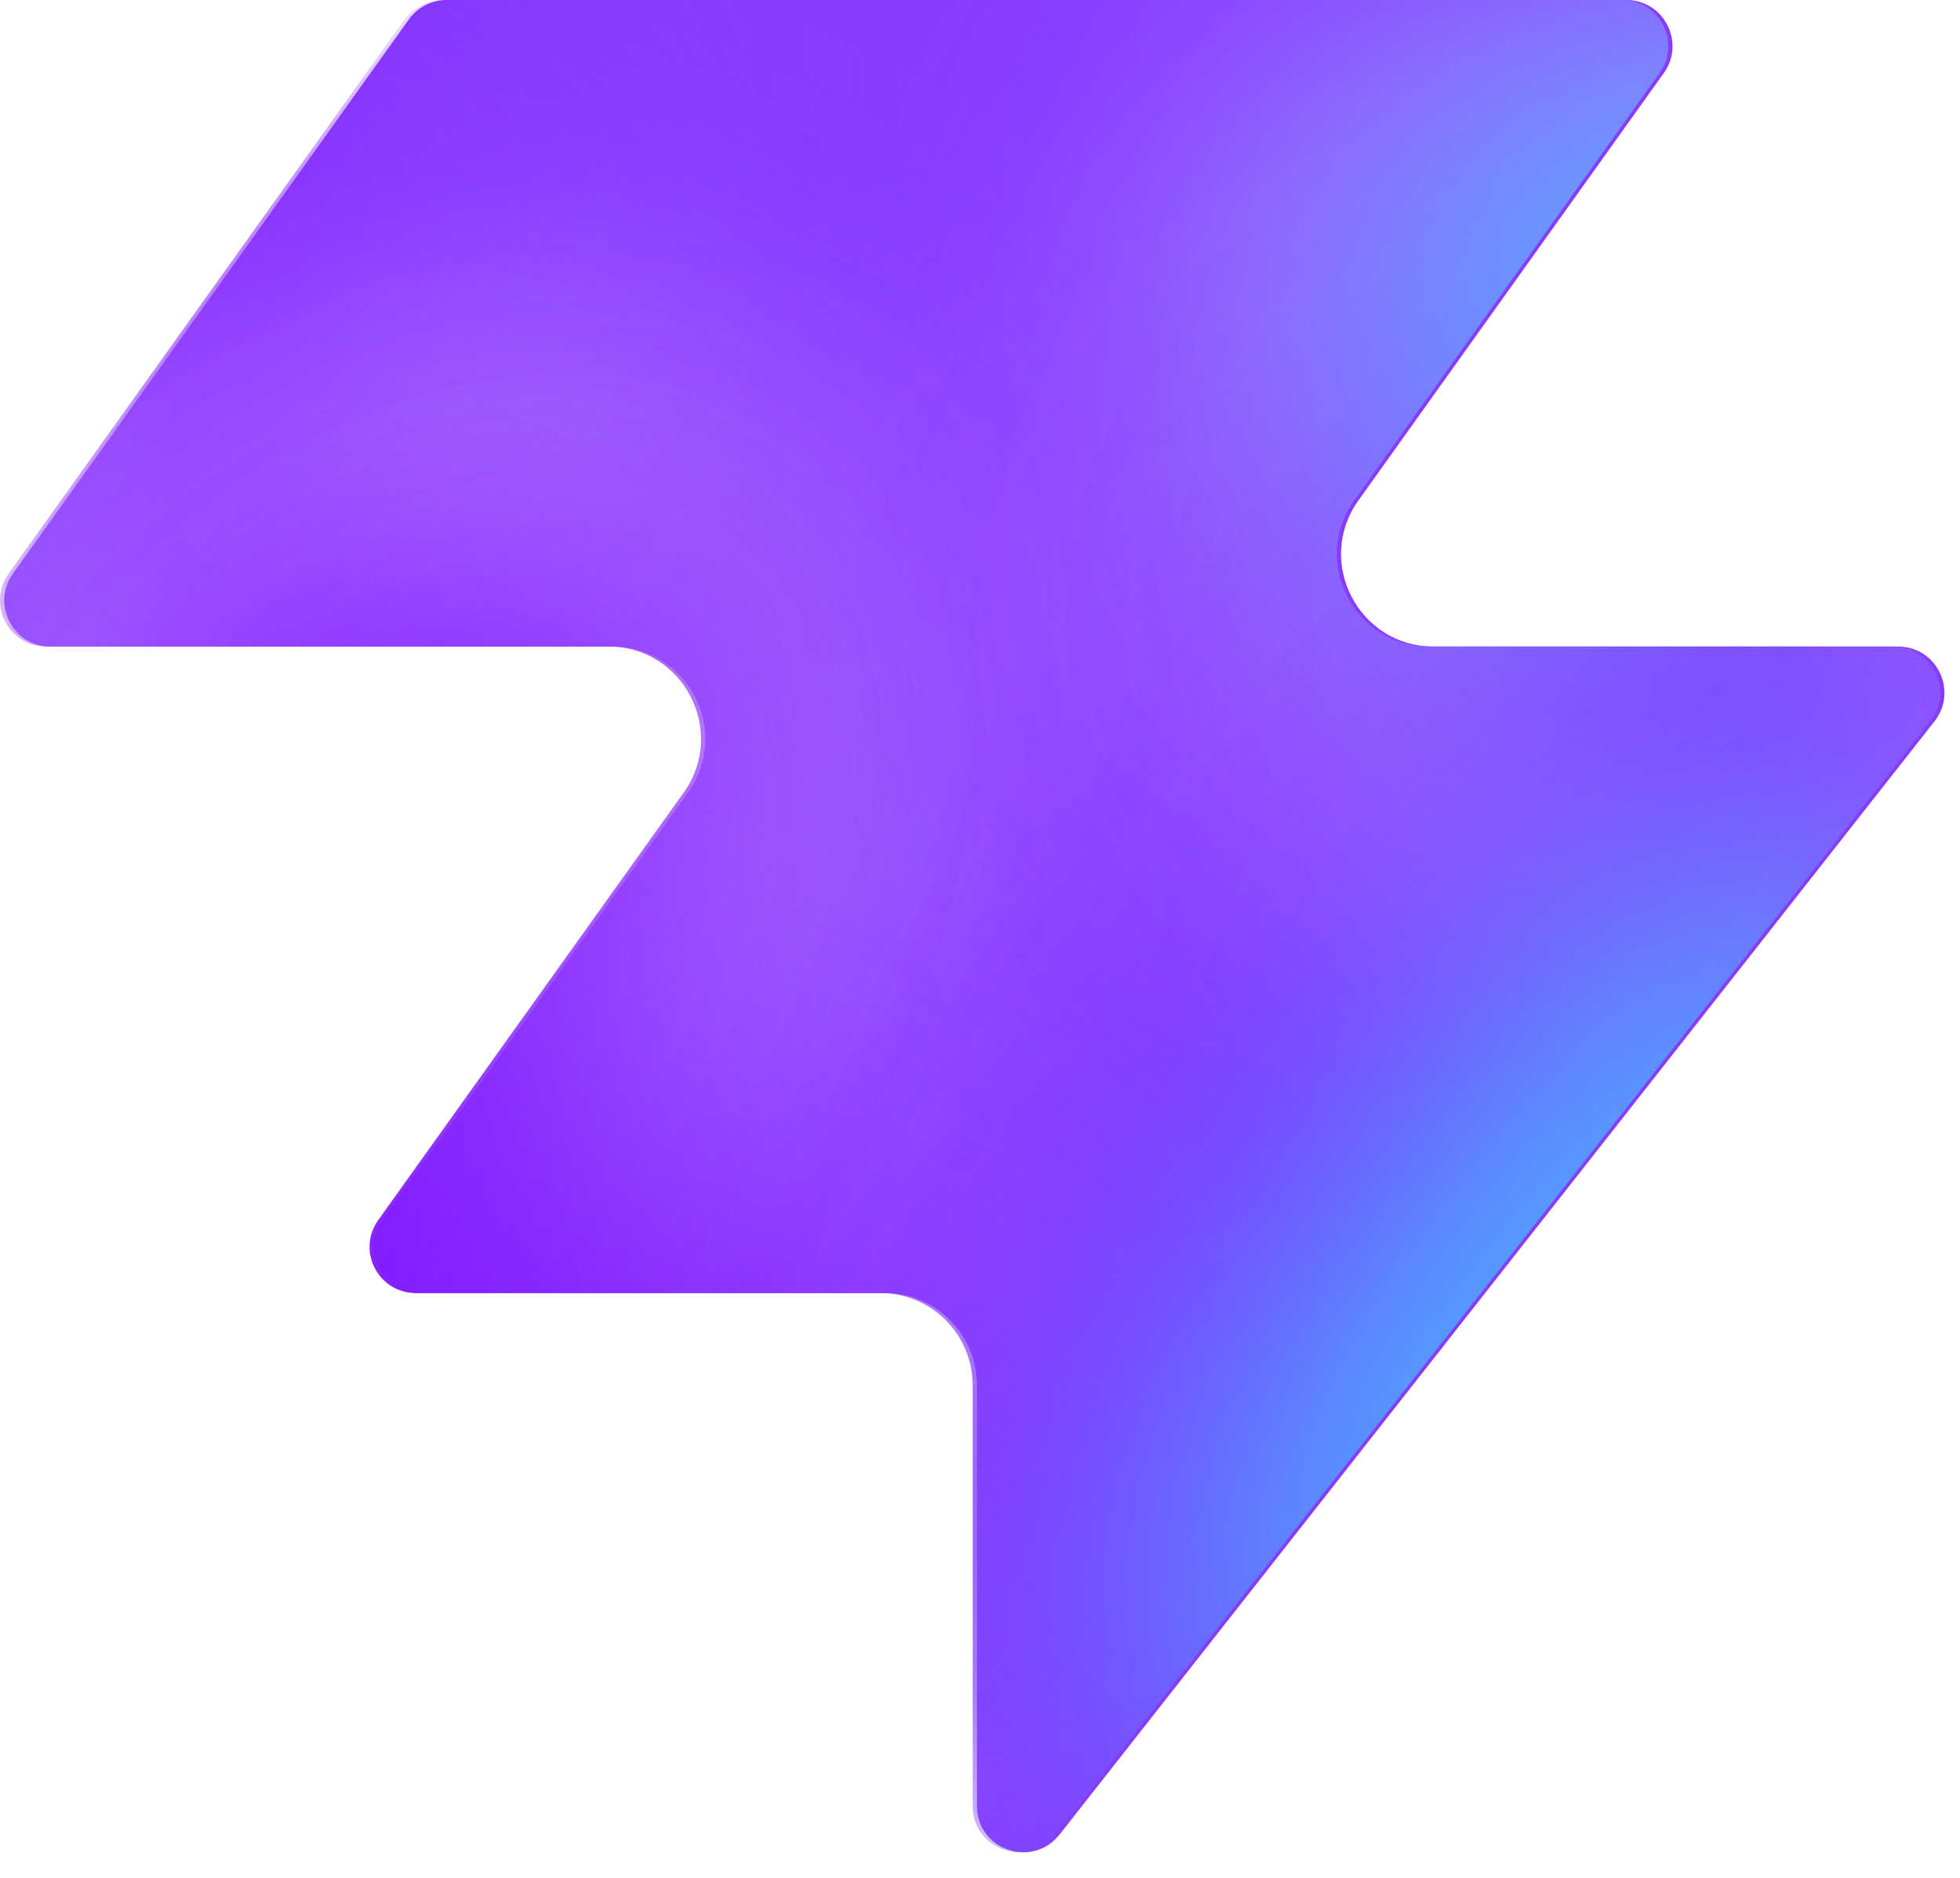
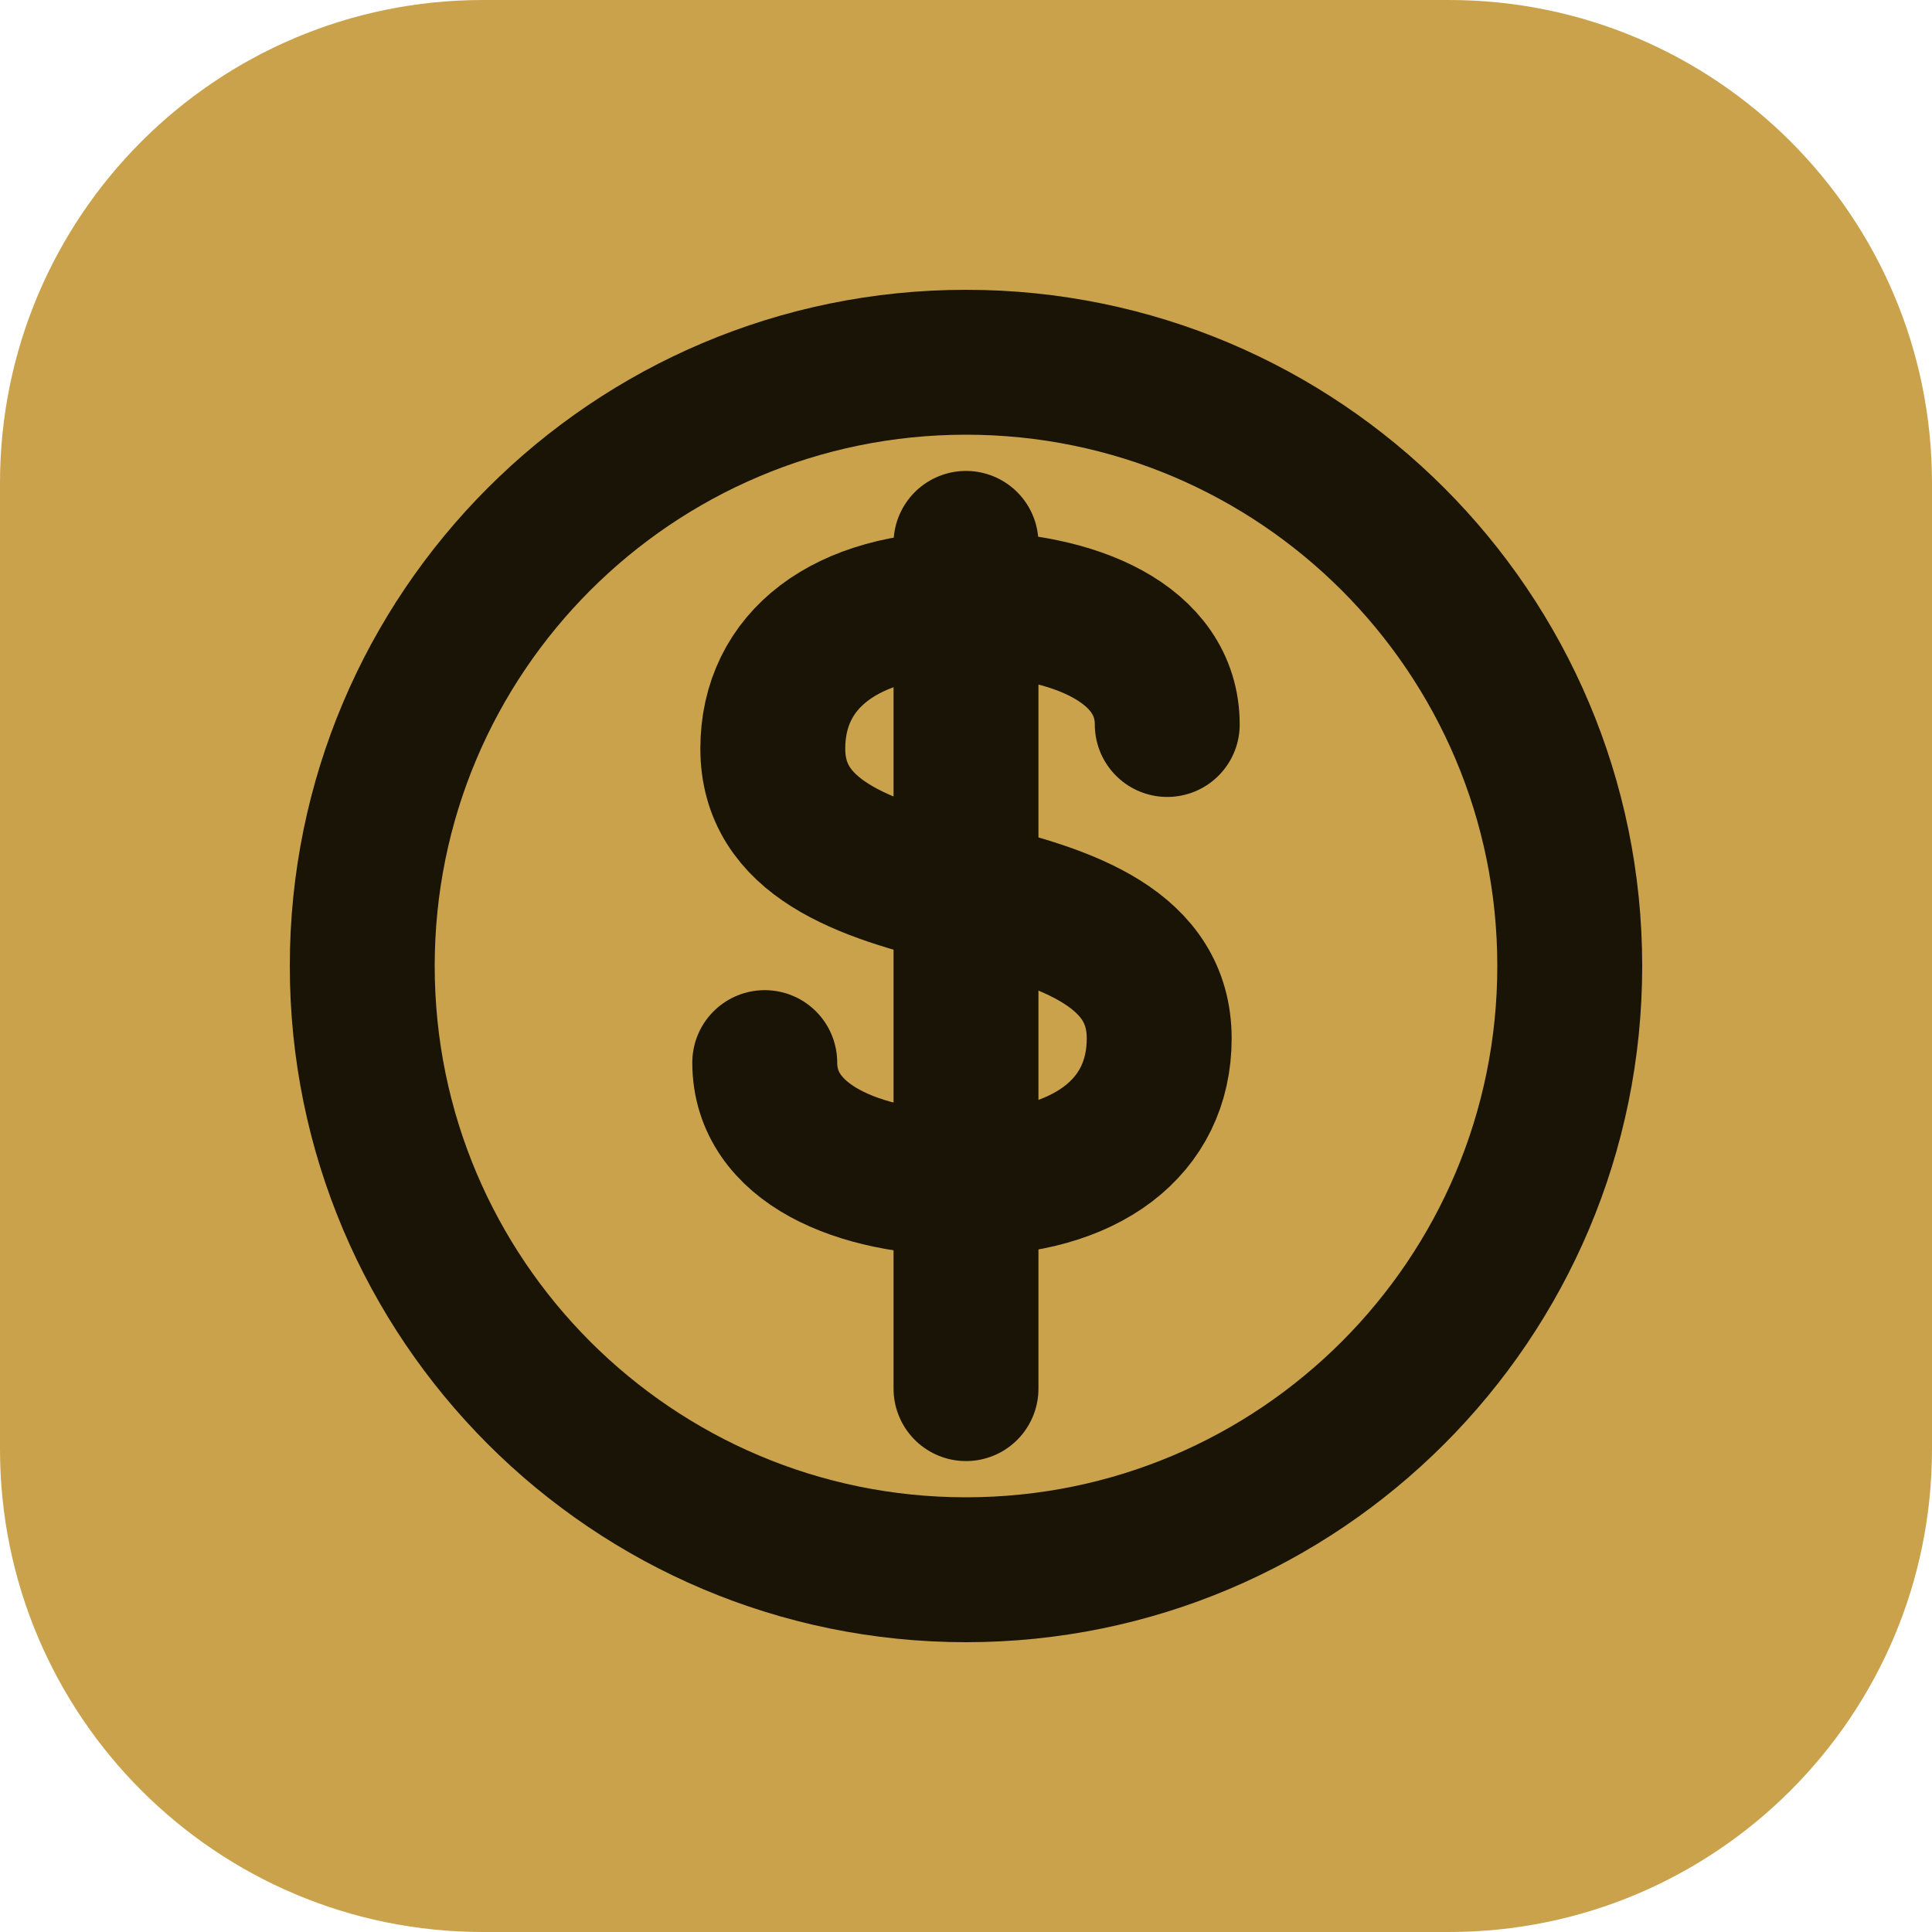
- <svg xmlns="http://www.w3.org/2000/svg" width="48" height="46" fill="none" viewBox="0 0 48 46">
-   <path fill="#863bff" d="M25.946 44.938c-.664.845-2.021.375-2.021-.698V33.937a2.26 2.26 0 0 0-2.262-2.262H10.287c-.92 0-1.456-1.04-.92-1.788l7.48-10.471c1.07-1.497 0-3.578-1.842-3.578H1.237c-.92 0-1.456-1.04-.92-1.788L10.013.474c.214-.297.556-.474.92-.474h28.894c.92 0 1.456 1.04.92 1.788l-7.48 10.471c-1.07 1.498 0 3.579 1.842 3.579h11.377c.943 0 1.473 1.088.89 1.83L25.947 44.94z" style="fill:#863bff;fill:color(display-p3 .525 .23 1);fill-opacity:1" />
-   <mask id="a" width="48" height="46" x="0" y="0" maskUnits="userSpaceOnUse" style="mask-type:alpha">
-     <path fill="#000" d="M25.842 44.938c-.664.844-2.021.375-2.021-.698V33.937a2.26 2.26 0 0 0-2.262-2.262H10.183c-.92 0-1.456-1.04-.92-1.788l7.48-10.471c1.07-1.498 0-3.579-1.842-3.579H1.133c-.92 0-1.456-1.04-.92-1.787L9.91.473c.214-.297.556-.474.92-.474h28.894c.92 0 1.456 1.04.92 1.788l-7.48 10.471c-1.07 1.498 0 3.578 1.842 3.578h11.377c.943 0 1.473 1.088.89 1.832L25.843 44.94z" style="fill:#000;fill-opacity:1" />
-   </mask>
-   <g mask="url(#a)">
-     <g filter="url(#b)">
-       <ellipse cx="5.508" cy="14.704" fill="#ede6ff" rx="5.508" ry="14.704" style="fill:#ede6ff;fill:color(display-p3 .927 .903 1);fill-opacity:1" transform="matrix(.00324 1 1 -.00324 -4.47 31.516)" />
-     </g>
-     <g filter="url(#c)">
-       <ellipse cx="10.399" cy="29.851" fill="#ede6ff" rx="10.399" ry="29.851" style="fill:#ede6ff;fill:color(display-p3 .927 .903 1);fill-opacity:1" transform="matrix(.00324 1 1 -.00324 -39.328 7.883)" />
-     </g>
-     <g filter="url(#d)">
-       <ellipse cx="5.508" cy="30.487" fill="#7e14ff" rx="5.508" ry="30.487" style="fill:#7e14ff;fill:color(display-p3 .492 .077 1);fill-opacity:1" transform="rotate(89.814 -25.913 -14.639)scale(1 -1)" />
-     </g>
-     <g filter="url(#e)">
-       <ellipse cx="5.508" cy="30.599" fill="#7e14ff" rx="5.508" ry="30.599" style="fill:#7e14ff;fill:color(display-p3 .492 .077 1);fill-opacity:1" transform="rotate(89.814 -32.644 -3.334)scale(1 -1)" />
-     </g>
-     <g filter="url(#f)">
-       <ellipse cx="5.508" cy="30.599" fill="#7e14ff" rx="5.508" ry="30.599" style="fill:#7e14ff;fill:color(display-p3 .492 .077 1);fill-opacity:1" transform="matrix(.00324 1 1 -.00324 -34.34 30.47)" />
-     </g>
-     <g filter="url(#g)">
-       <ellipse cx="14.072" cy="22.078" fill="#ede6ff" rx="14.072" ry="22.078" style="fill:#ede6ff;fill:color(display-p3 .927 .903 1);fill-opacity:1" transform="rotate(93.35 24.506 48.493)scale(-1 1)" />
-     </g>
-     <g filter="url(#h)">
-       <ellipse cx="3.47" cy="21.501" fill="#7e14ff" rx="3.47" ry="21.501" style="fill:#7e14ff;fill:color(display-p3 .492 .077 1);fill-opacity:1" transform="rotate(89.009 28.708 47.59)scale(-1 1)" />
-     </g>
-     <g filter="url(#i)">
-       <ellipse cx="3.47" cy="21.501" fill="#7e14ff" rx="3.47" ry="21.501" style="fill:#7e14ff;fill:color(display-p3 .492 .077 1);fill-opacity:1" transform="rotate(89.009 28.708 47.59)scale(-1 1)" />
-     </g>
-     <g filter="url(#j)">
-       <ellipse cx=".387" cy="8.972" fill="#7e14ff" rx="4.407" ry="29.108" style="fill:#7e14ff;fill:color(display-p3 .492 .077 1);fill-opacity:1" transform="rotate(39.51 .387 8.972)" />
-     </g>
-     <g filter="url(#k)">
-       <ellipse cx="47.523" cy="-6.092" fill="#7e14ff" rx="4.407" ry="29.108" style="fill:#7e14ff;fill:color(display-p3 .492 .077 1);fill-opacity:1" transform="rotate(37.892 47.523 -6.092)" />
-     </g>
-     <g filter="url(#l)">
-       <ellipse cx="41.412" cy="6.333" fill="#47bfff" rx="5.971" ry="9.665" style="fill:#47bfff;fill:color(display-p3 .28 .748 1);fill-opacity:1" transform="rotate(37.892 41.412 6.333)" />
-     </g>
-     <g filter="url(#m)">
-       <ellipse cx="-1.879" cy="38.332" fill="#7e14ff" rx="4.407" ry="29.108" style="fill:#7e14ff;fill:color(display-p3 .492 .077 1);fill-opacity:1" transform="rotate(37.892 -1.88 38.332)" />
-     </g>
-     <g filter="url(#n)">
-       <ellipse cx="-1.879" cy="38.332" fill="#7e14ff" rx="4.407" ry="29.108" style="fill:#7e14ff;fill:color(display-p3 .492 .077 1);fill-opacity:1" transform="rotate(37.892 -1.88 38.332)" />
-     </g>
-     <g filter="url(#o)">
-       <ellipse cx="35.651" cy="29.907" fill="#7e14ff" rx="4.407" ry="29.108" style="fill:#7e14ff;fill:color(display-p3 .492 .077 1);fill-opacity:1" transform="rotate(37.892 35.651 29.907)" />
-     </g>
-     <g filter="url(#p)">
-       <ellipse cx="38.418" cy="32.4" fill="#47bfff" rx="5.971" ry="15.297" style="fill:#47bfff;fill:color(display-p3 .28 .748 1);fill-opacity:1" transform="rotate(37.892 38.418 32.4)" />
-     </g>
+ <svg xmlns="http://www.w3.org/2000/svg" width="48" height="48" viewBox="0 0 48 48" fill="none">
+   <rect width="48" height="48" rx="12" fill="#C9A24B" />
+   <g stroke="#1A1407" stroke-width="3.6" stroke-linecap="round" stroke-linejoin="round" fill="none">
+     <circle cx="24" cy="24" r="15" />
+     <path d="M24 13.5 L24 34.5" />
+     <path d="M29 18 C29 16 26.7 15 24 15 C21 15 19.2 16.4 19.2 18.6 C19.2 20.8 21.4 21.6 24 22.2 C26.6 22.8 28.8 23.6 28.8 25.8 C28.8 28 27 29.4 24 29.4 C21.3 29.4 19 28.4 19 26.4" />
  </g>
-   <defs>
-     <filter id="b" width="60.045" height="41.654" x="-19.77" y="16.149" color-interpolation-filters="sRGB" filterUnits="userSpaceOnUse">
-       <feFlood flood-opacity="0" result="BackgroundImageFix" />
-       <feBlend in="SourceGraphic" in2="BackgroundImageFix" result="shape" />
-       <feGaussianBlur result="effect1_foregroundBlur_2002_17158" stdDeviation="7.659" />
-     </filter>
-     <filter id="c" width="90.34" height="51.437" x="-54.613" y="-7.533" color-interpolation-filters="sRGB" filterUnits="userSpaceOnUse">
-       <feFlood flood-opacity="0" result="BackgroundImageFix" />
-       <feBlend in="SourceGraphic" in2="BackgroundImageFix" result="shape" />
-       <feGaussianBlur result="effect1_foregroundBlur_2002_17158" stdDeviation="7.659" />
-     </filter>
-     <filter id="d" width="79.355" height="29.4" x="-49.64" y="2.03" color-interpolation-filters="sRGB" filterUnits="userSpaceOnUse">
-       <feFlood flood-opacity="0" result="BackgroundImageFix" />
-       <feBlend in="SourceGraphic" in2="BackgroundImageFix" result="shape" />
-       <feGaussianBlur result="effect1_foregroundBlur_2002_17158" stdDeviation="4.596" />
-     </filter>
-     <filter id="e" width="79.579" height="29.4" x="-45.045" y="20.029" color-interpolation-filters="sRGB" filterUnits="userSpaceOnUse">
-       <feFlood flood-opacity="0" result="BackgroundImageFix" />
-       <feBlend in="SourceGraphic" in2="BackgroundImageFix" result="shape" />
-       <feGaussianBlur result="effect1_foregroundBlur_2002_17158" stdDeviation="4.596" />
-     </filter>
-     <filter id="f" width="79.579" height="29.4" x="-43.513" y="21.178" color-interpolation-filters="sRGB" filterUnits="userSpaceOnUse">
-       <feFlood flood-opacity="0" result="BackgroundImageFix" />
-       <feBlend in="SourceGraphic" in2="BackgroundImageFix" result="shape" />
-       <feGaussianBlur result="effect1_foregroundBlur_2002_17158" stdDeviation="4.596" />
-     </filter>
-     <filter id="g" width="74.749" height="58.852" x="15.756" y="-17.901" color-interpolation-filters="sRGB" filterUnits="userSpaceOnUse">
-       <feFlood flood-opacity="0" result="BackgroundImageFix" />
-       <feBlend in="SourceGraphic" in2="BackgroundImageFix" result="shape" />
-       <feGaussianBlur result="effect1_foregroundBlur_2002_17158" stdDeviation="7.659" />
-     </filter>
-     <filter id="h" width="61.377" height="25.362" x="23.548" y="2.284" color-interpolation-filters="sRGB" filterUnits="userSpaceOnUse">
-       <feFlood flood-opacity="0" result="BackgroundImageFix" />
-       <feBlend in="SourceGraphic" in2="BackgroundImageFix" result="shape" />
-       <feGaussianBlur result="effect1_foregroundBlur_2002_17158" stdDeviation="4.596" />
-     </filter>
-     <filter id="i" width="61.377" height="25.362" x="23.548" y="2.284" color-interpolation-filters="sRGB" filterUnits="userSpaceOnUse">
-       <feFlood flood-opacity="0" result="BackgroundImageFix" />
-       <feBlend in="SourceGraphic" in2="BackgroundImageFix" result="shape" />
-       <feGaussianBlur result="effect1_foregroundBlur_2002_17158" stdDeviation="4.596" />
-     </filter>
-     <filter id="j" width="56.045" height="63.649" x="-27.636" y="-22.853" color-interpolation-filters="sRGB" filterUnits="userSpaceOnUse">
-       <feFlood flood-opacity="0" result="BackgroundImageFix" />
-       <feBlend in="SourceGraphic" in2="BackgroundImageFix" result="shape" />
-       <feGaussianBlur result="effect1_foregroundBlur_2002_17158" stdDeviation="4.596" />
-     </filter>
-     <filter id="k" width="54.814" height="64.646" x="20.116" y="-38.415" color-interpolation-filters="sRGB" filterUnits="userSpaceOnUse">
-       <feFlood flood-opacity="0" result="BackgroundImageFix" />
-       <feBlend in="SourceGraphic" in2="BackgroundImageFix" result="shape" />
-       <feGaussianBlur result="effect1_foregroundBlur_2002_17158" stdDeviation="4.596" />
-     </filter>
-     <filter id="l" width="33.541" height="35.313" x="24.641" y="-11.323" color-interpolation-filters="sRGB" filterUnits="userSpaceOnUse">
-       <feFlood flood-opacity="0" result="BackgroundImageFix" />
-       <feBlend in="SourceGraphic" in2="BackgroundImageFix" result="shape" />
-       <feGaussianBlur result="effect1_foregroundBlur_2002_17158" stdDeviation="4.596" />
-     </filter>
-     <filter id="m" width="54.814" height="64.646" x="-29.286" y="6.009" color-interpolation-filters="sRGB" filterUnits="userSpaceOnUse">
-       <feFlood flood-opacity="0" result="BackgroundImageFix" />
-       <feBlend in="SourceGraphic" in2="BackgroundImageFix" result="shape" />
-       <feGaussianBlur result="effect1_foregroundBlur_2002_17158" stdDeviation="4.596" />
-     </filter>
-     <filter id="n" width="54.814" height="64.646" x="-29.286" y="6.009" color-interpolation-filters="sRGB" filterUnits="userSpaceOnUse">
-       <feFlood flood-opacity="0" result="BackgroundImageFix" />
-       <feBlend in="SourceGraphic" in2="BackgroundImageFix" result="shape" />
-       <feGaussianBlur result="effect1_foregroundBlur_2002_17158" stdDeviation="4.596" />
-     </filter>
-     <filter id="o" width="54.814" height="64.646" x="8.244" y="-2.416" color-interpolation-filters="sRGB" filterUnits="userSpaceOnUse">
-       <feFlood flood-opacity="0" result="BackgroundImageFix" />
-       <feBlend in="SourceGraphic" in2="BackgroundImageFix" result="shape" />
-       <feGaussianBlur result="effect1_foregroundBlur_2002_17158" stdDeviation="4.596" />
-     </filter>
-     <filter id="p" width="39.409" height="43.623" x="18.713" y="10.588" color-interpolation-filters="sRGB" filterUnits="userSpaceOnUse">
-       <feFlood flood-opacity="0" result="BackgroundImageFix" />
-       <feBlend in="SourceGraphic" in2="BackgroundImageFix" result="shape" />
-       <feGaussianBlur result="effect1_foregroundBlur_2002_17158" stdDeviation="4.596" />
-     </filter>
-   </defs>
</svg>
